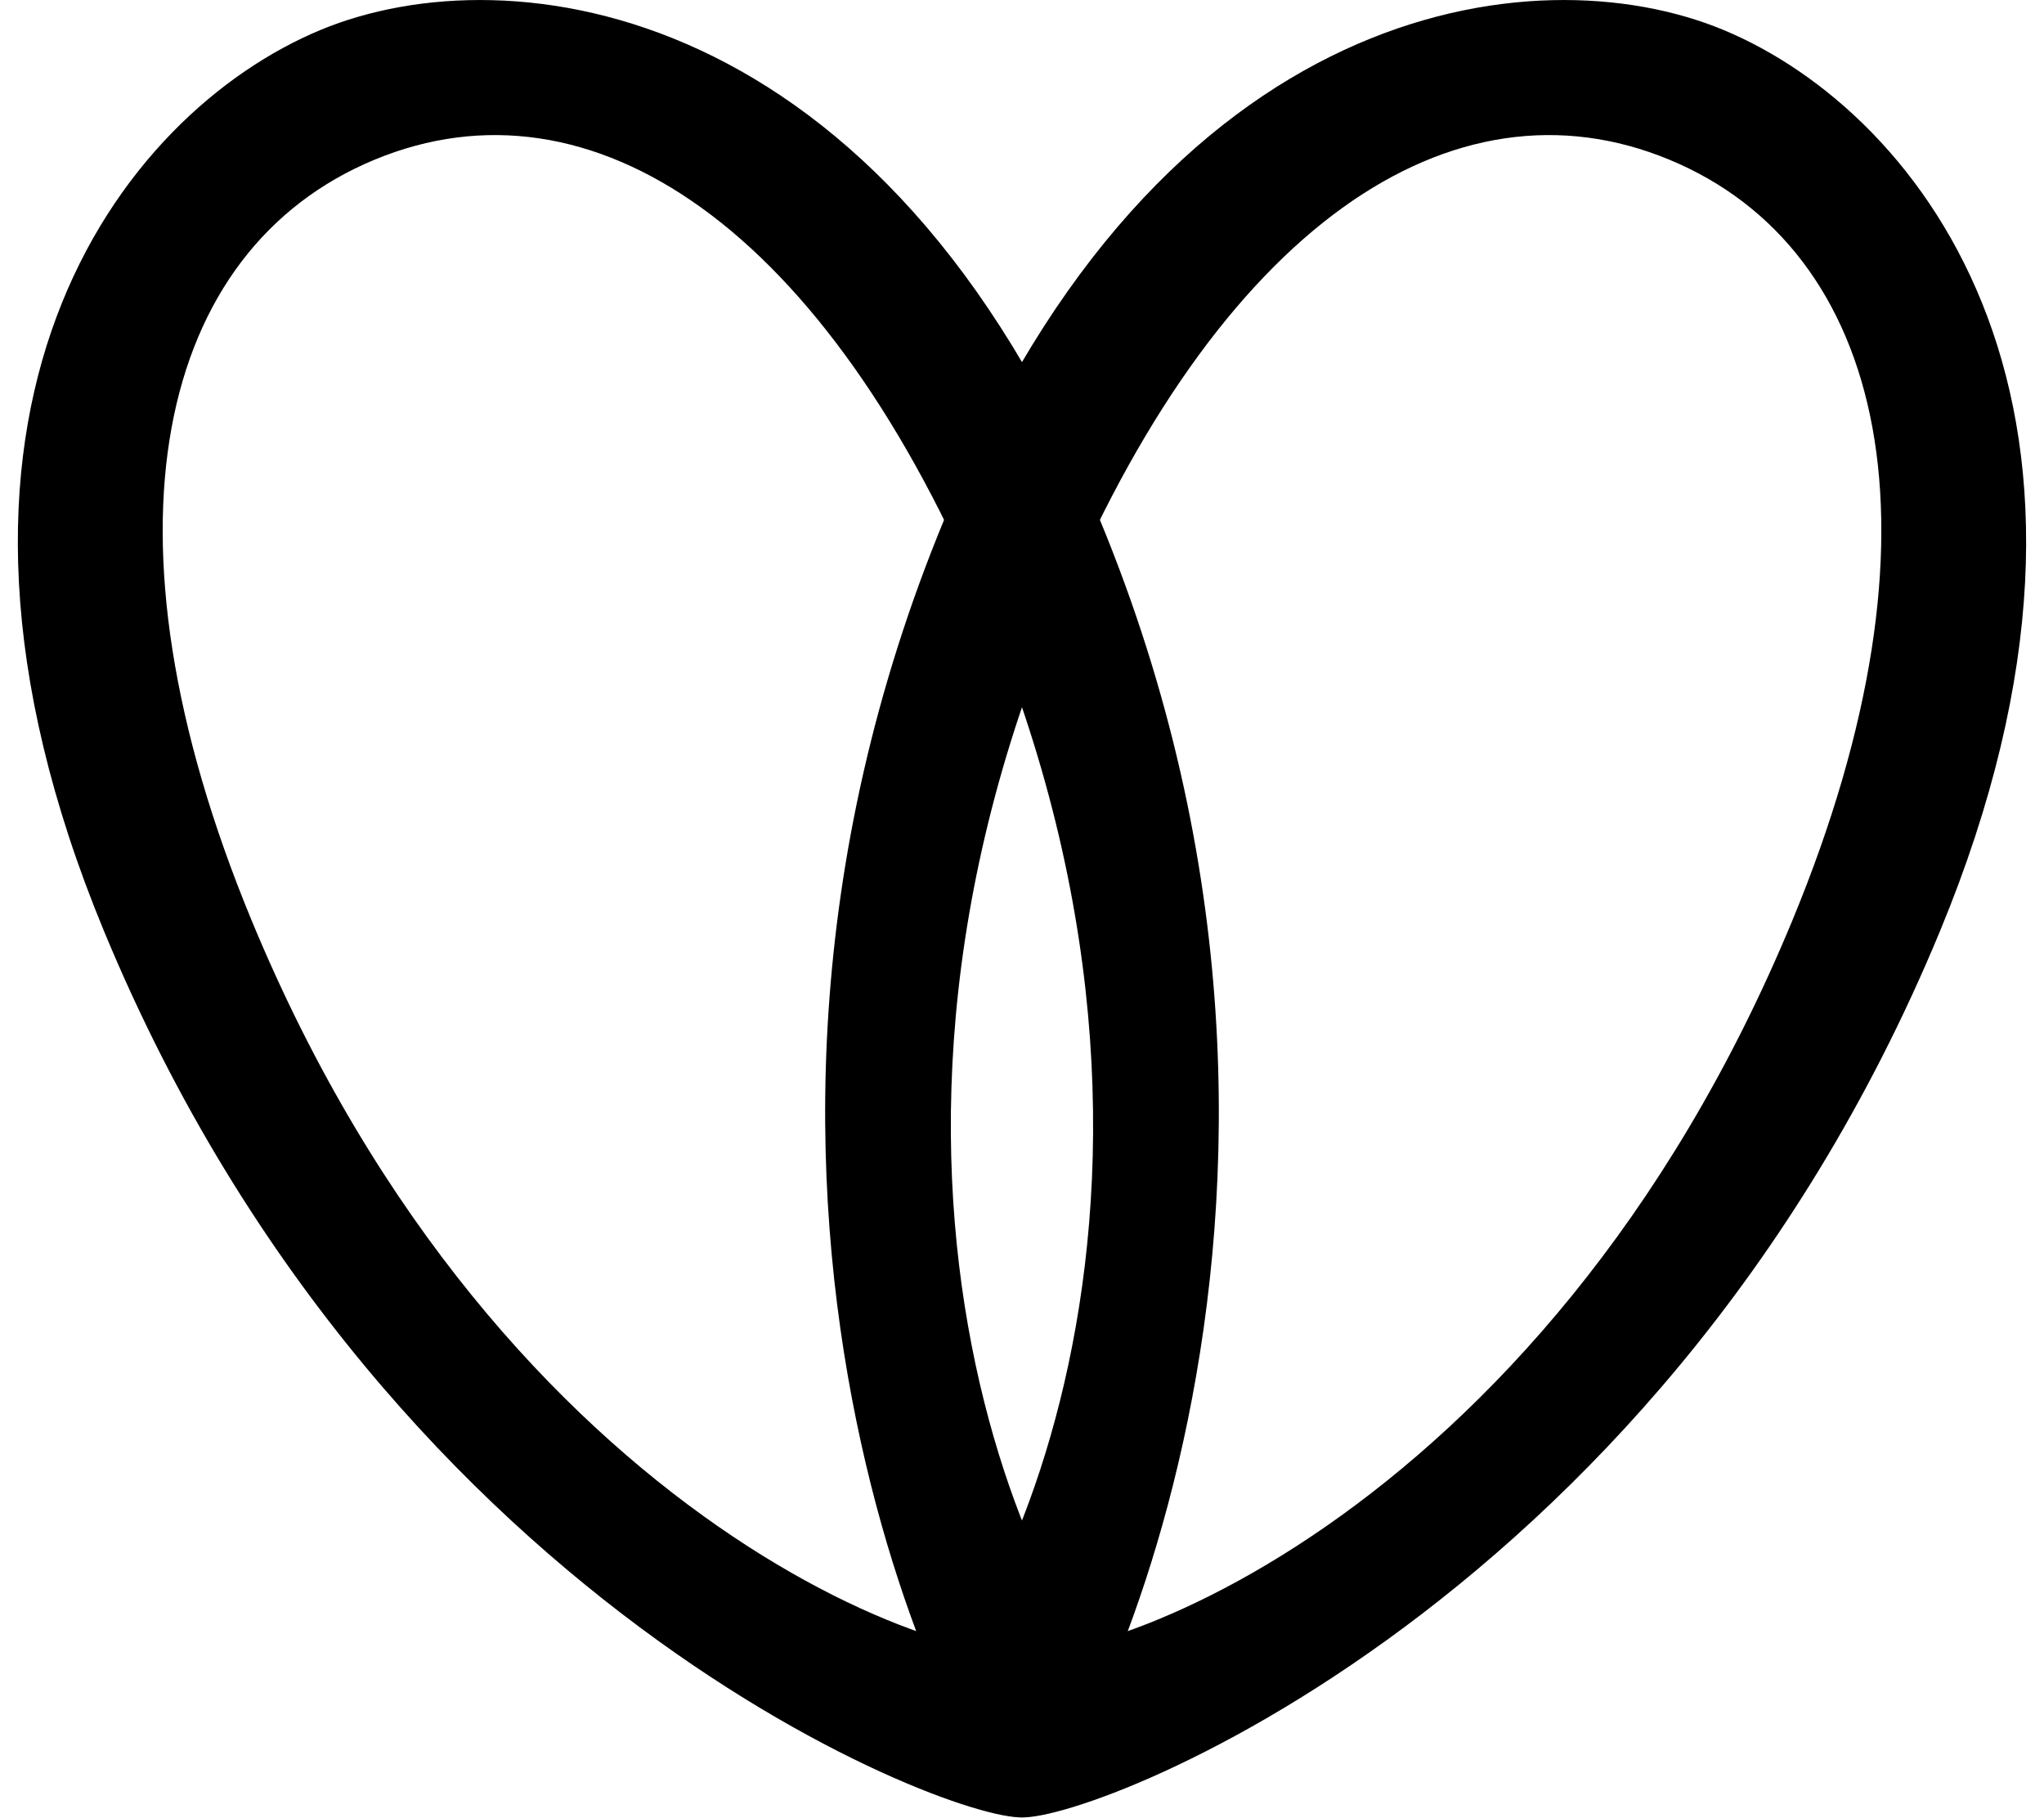
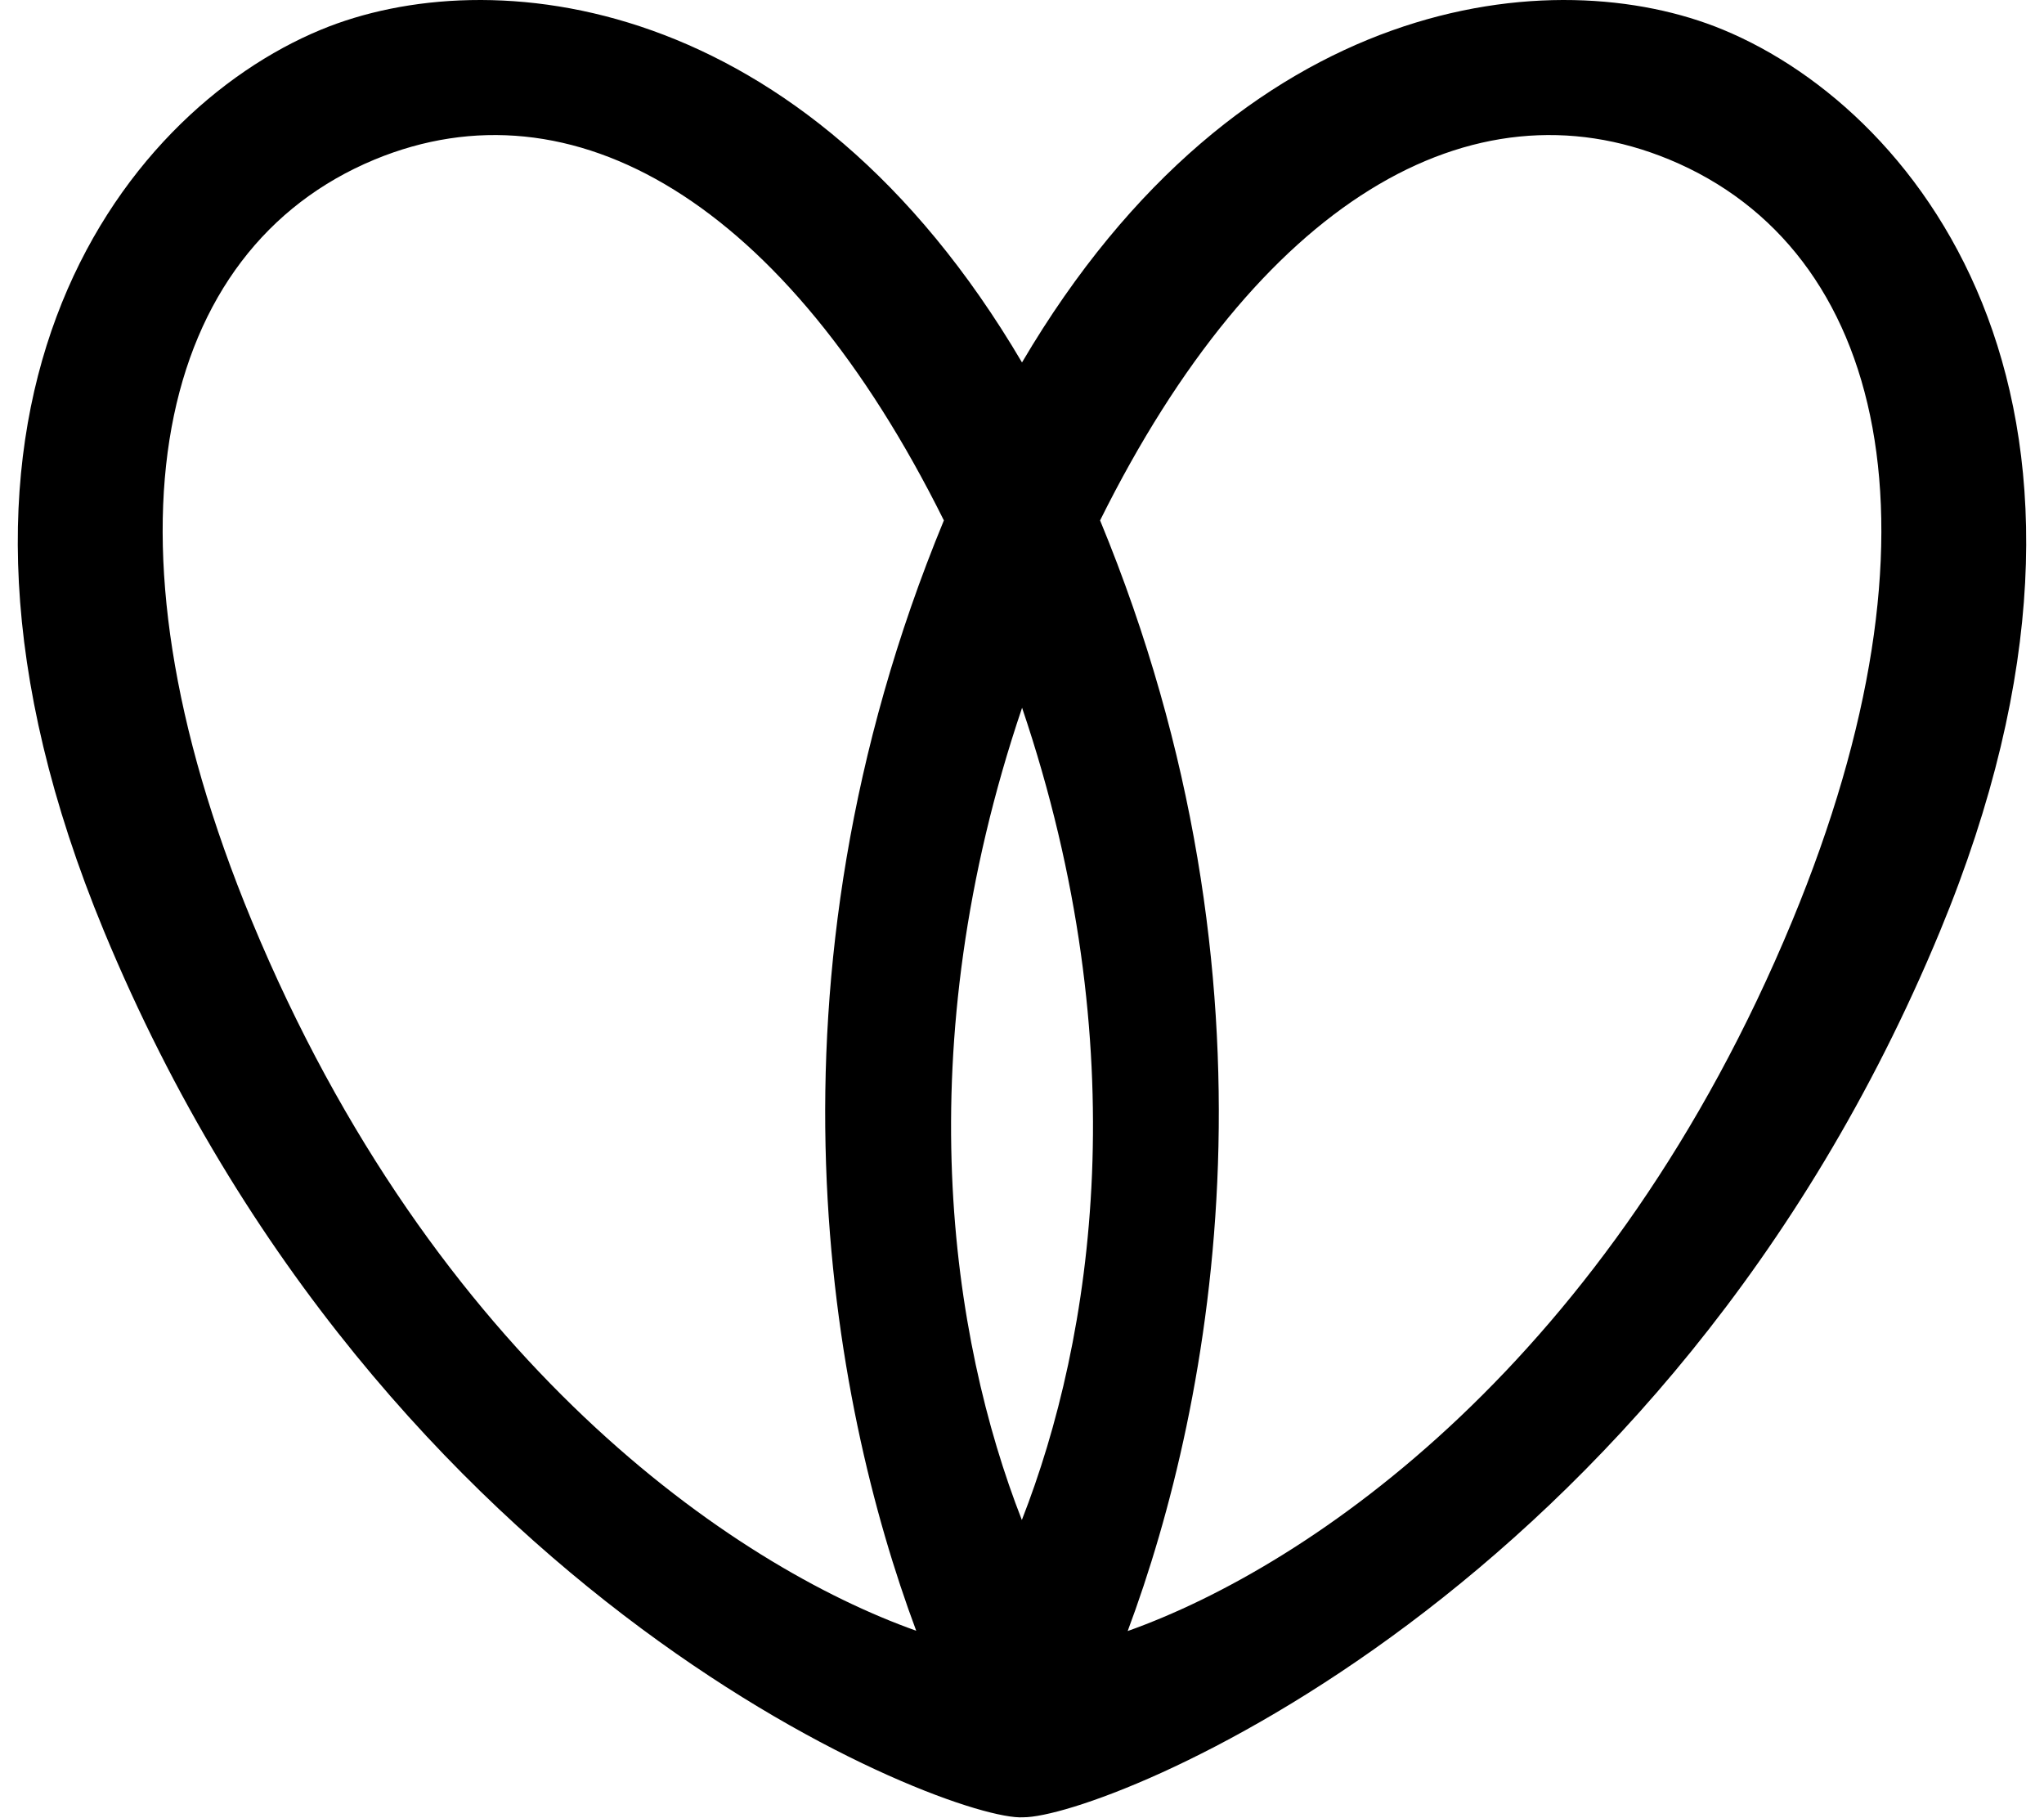
- <svg xmlns="http://www.w3.org/2000/svg" version="1.1" baseProfile="tiny" id="Layer_1" x="0px" y="0px" width="54px" height="48px" viewBox="0 0 54 48" xml:space="preserve">
-   <g>
-     <path d="M26.833,47.973c1.144,0.474,16.84-5.082,24.418-23.377c5.683-13.722-0.426-21.612-5.729-23.809   c-4.987-2.065-14.886-0.805-20.569,12.915C17.374,31.997,25.69,47.498,26.833,47.973l3.708-2.484   c-2.285-0.946-9.263-13.213-2.633-29.223C32.171,5.974,38.382,1.85,44.101,4.217c5.718,2.369,7.511,9.81,3.248,20.101   c-6.632,16.009-19.093,20.225-21.38,19.278L26.833,47.973z" />
-     <path d="M28.03,43.596c-2.286,0.946-14.747-3.27-21.379-19.278C2.389,14.027,4.182,6.585,9.898,4.217   c5.719-2.367,11.93,1.757,16.193,12.048c6.629,16.01-0.347,28.277-2.633,29.223l3.708,2.484c1.145-0.475,9.46-15.976,1.88-34.271   C23.363-0.018,13.464-1.278,8.478,0.787C3.173,2.984-2.935,10.874,2.749,24.596c7.577,18.295,23.274,23.851,24.417,23.377   L28.03,43.596z" />
-   </g>
+ <svg xmlns="http://www.w3.org/2000/svg" version="1.1" id="Layer_2" x="0px" y="0px" width="54px" height="48px" viewBox="0 0 54 48" enable-background="new 0 0 54 48" xml:space="preserve">
+   <path d="M45.522,0.785C41.092-1.05,32.783-0.251,27,9.573C21.216-0.251,12.908-1.05,8.478,0.785  C3.172,2.981-2.937,10.872,2.748,24.595C10.11,42.369,25.132,48.12,27.03,47.998c2.126,0.009,16.93-5.798,24.223-23.403  C56.936,10.872,50.827,2.981,45.522,0.785z M24.936,13.745c-5.068,12.272-2.99,23.274-0.731,29.326  c-4.833-1.717-12.73-7.109-17.555-18.754C2.388,14.025,4.181,6.583,9.897,4.214C15.121,2.053,20.75,5.323,24.936,13.745  C24.936,13.745,24.936,13.745,24.936,13.745z M26.996,40.146C25.12,35.35,23.951,27.714,27,18.7c0-0.002,0.001-0.004,0.002-0.007  C30.058,27.721,28.875,35.351,26.996,40.146z M47.351,24.317c-4.822,11.641-12.725,17.042-17.559,18.762  c2.261-6.052,4.342-17.058-0.729-29.334c4.185-8.422,9.815-11.692,15.039-9.531C49.819,6.584,51.613,14.025,47.351,24.317z" />
</svg>
